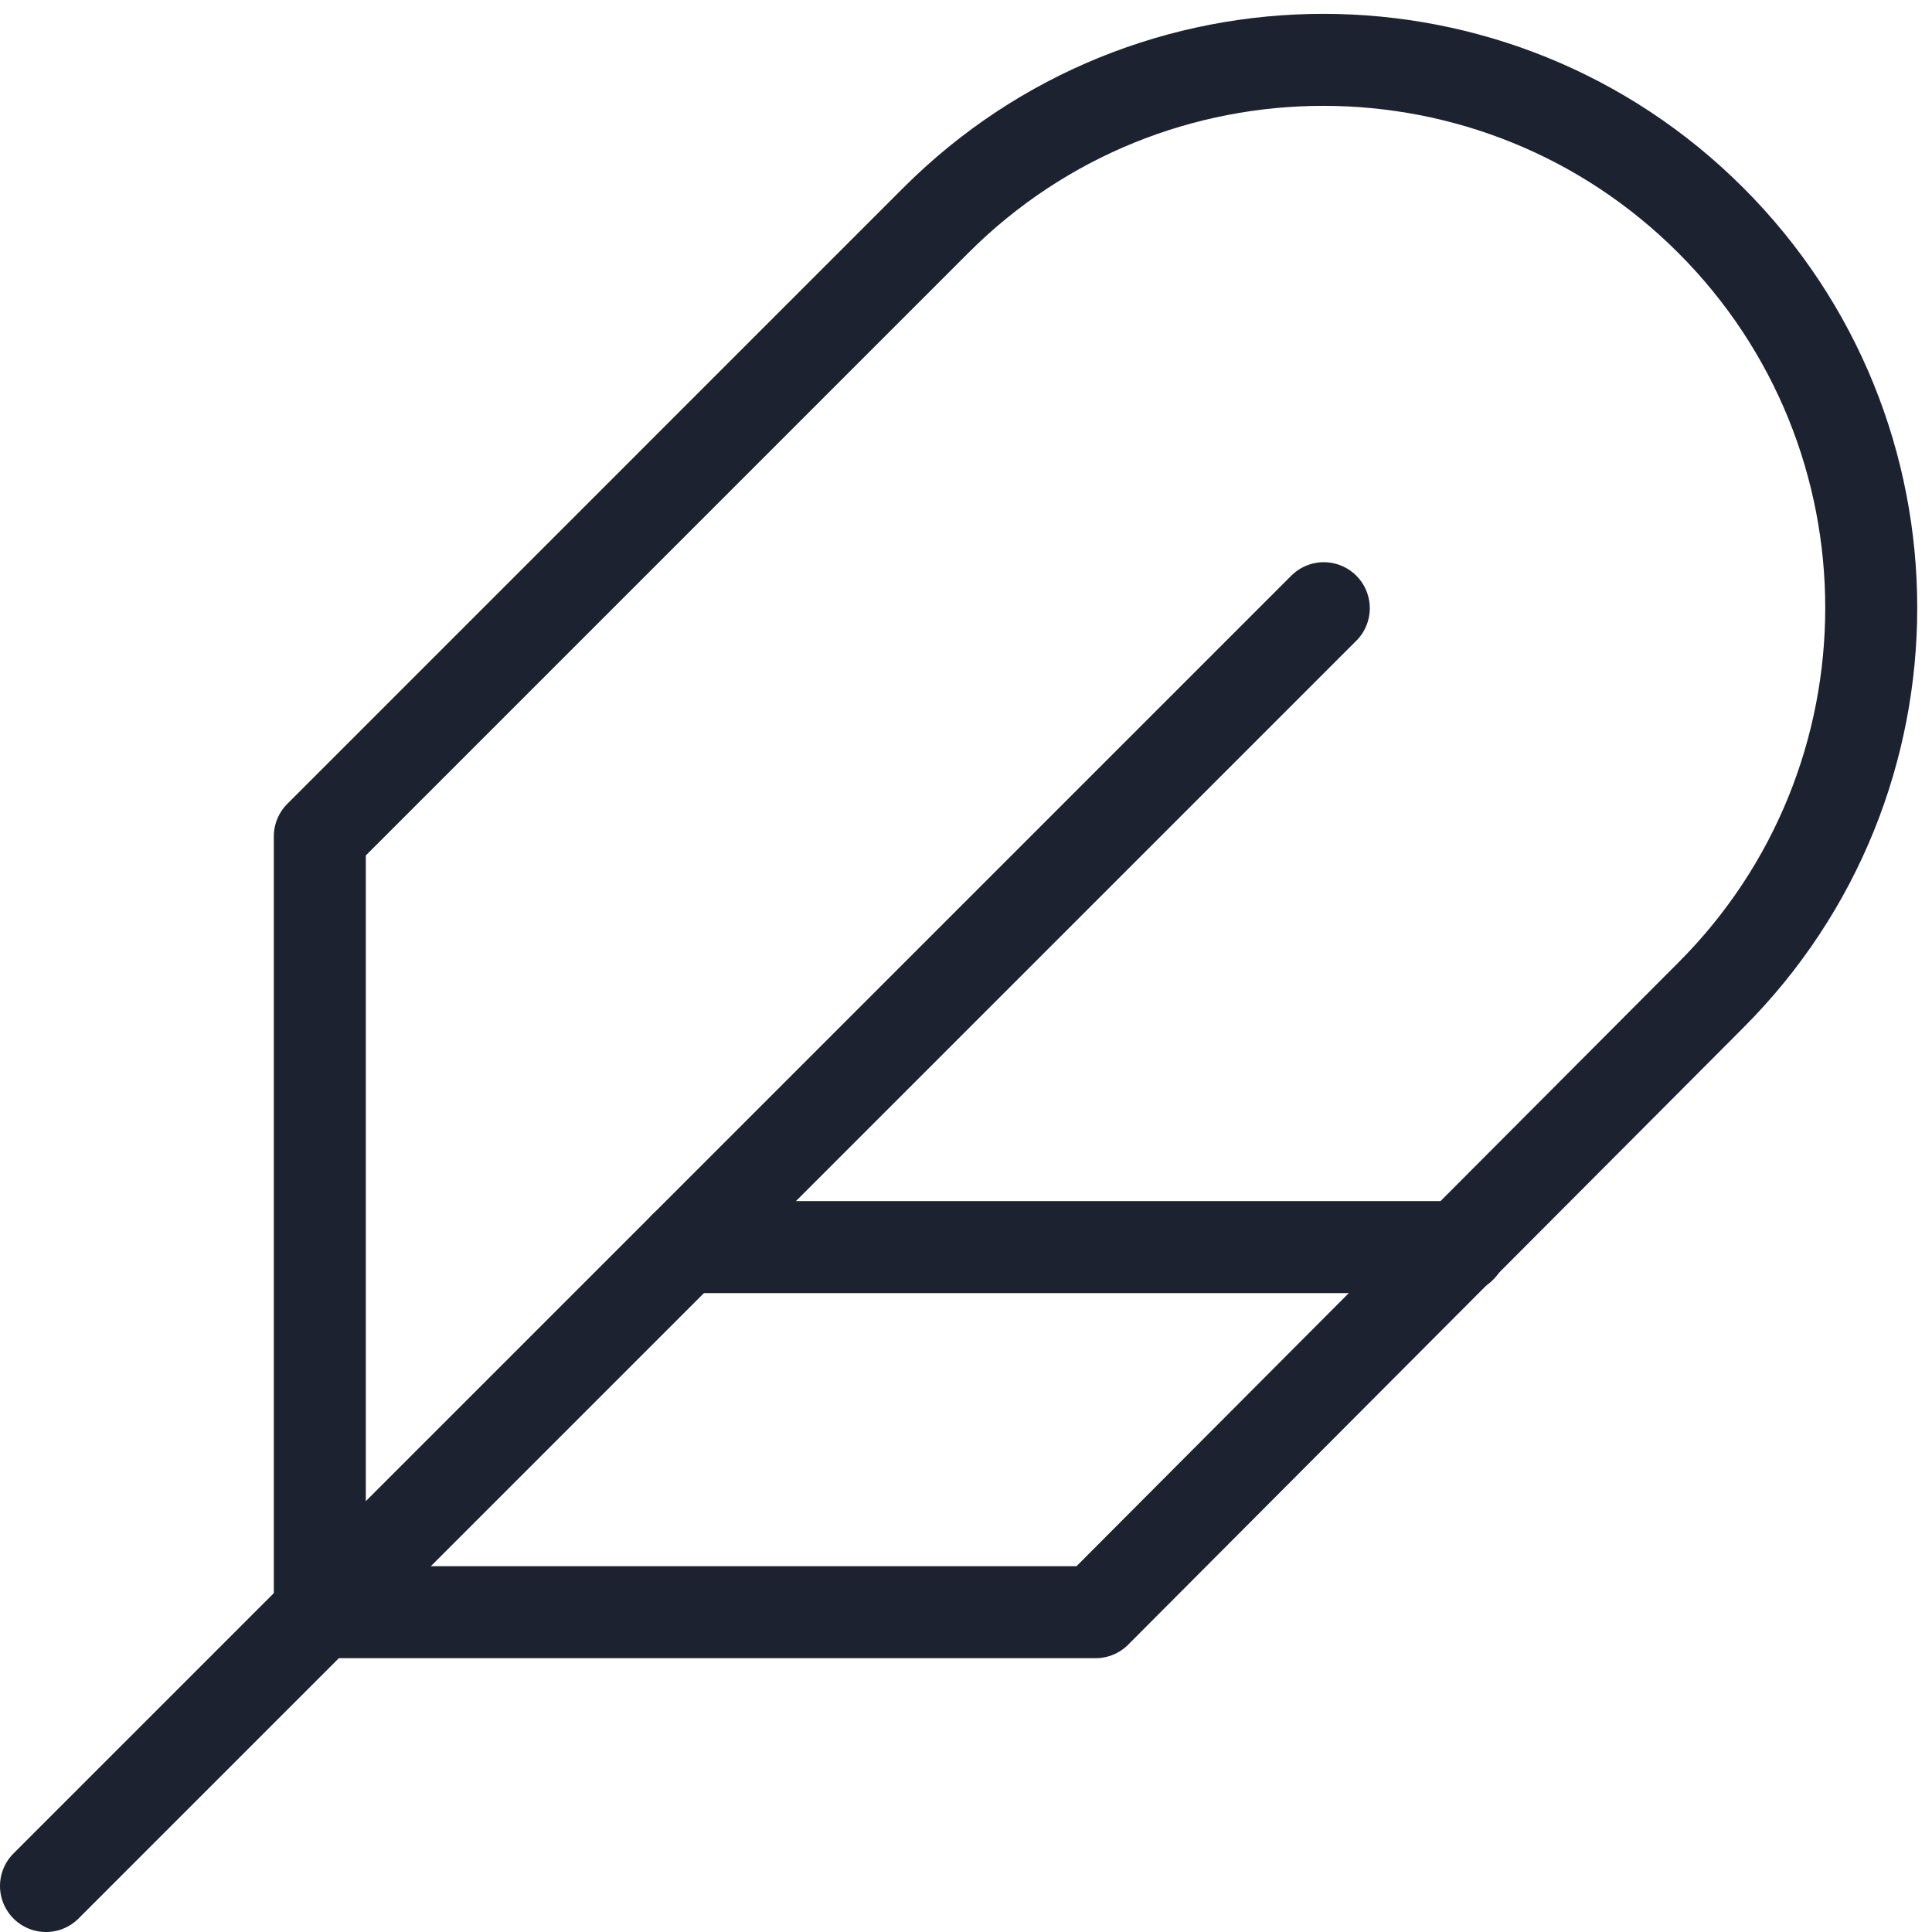
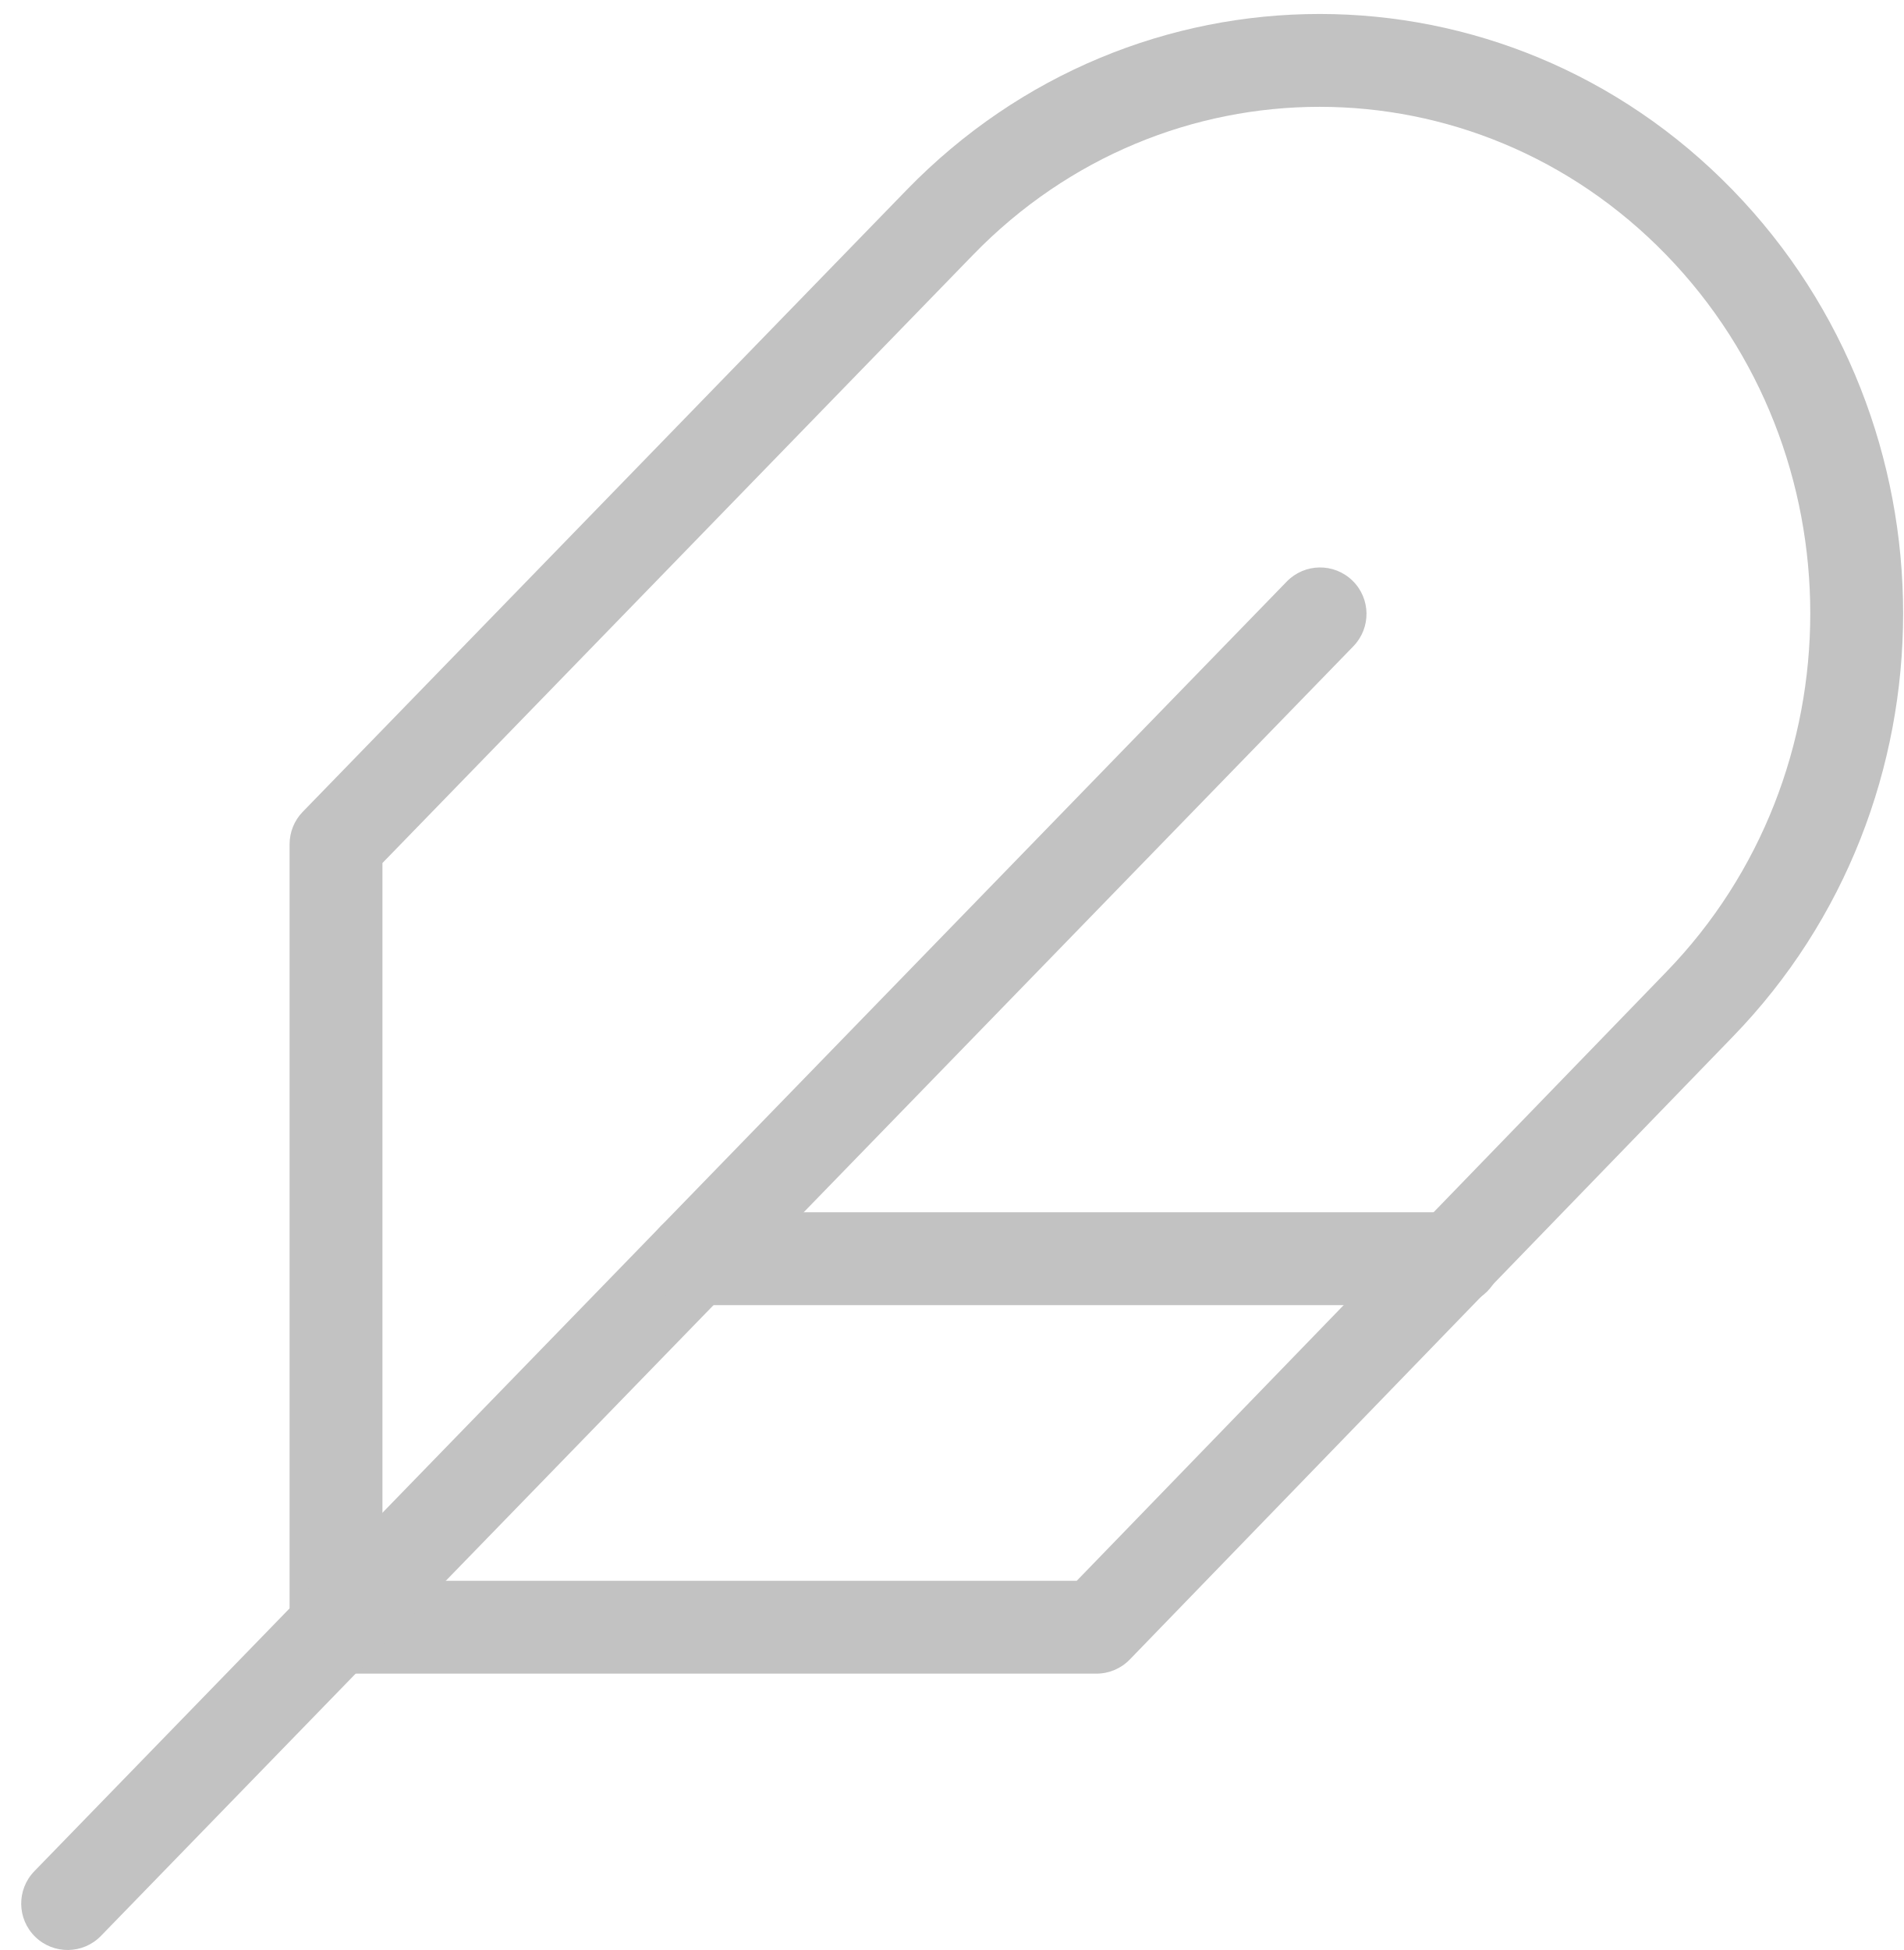
- <svg xmlns="http://www.w3.org/2000/svg" width="84px" height="84px" viewBox="0 0 84 84" version="1.1">
-   <g id="Welcome" stroke="none" stroke-width="1" fill="none" fill-rule="evenodd" stroke-linecap="round" stroke-linejoin="round">
-     <g id="Desktop-HD" transform="translate(-971, -848)" stroke="#1D2230" stroke-width="4">
-       <g id="Features" transform="translate(0, 756)">
-         <g id="Lightweight" transform="translate(970, 94)">
-           <g id="feather" transform="translate(3, 0)">
-             <path d="M72.381,41.27 C81.684,31.966 81.684,16.883 72.381,7.579 C63.078,-1.724 47.994,-1.724 38.69,7.579 L11.905,34.365 L11.905,68.095 L45.635,68.095 L72.381,41.27 Z" id="Path" />
-             <path d="M55.556,24.444 L0,80" id="Path" />
-             <path d="M61.508,52.222 L27.778,52.222" id="Path" />
+ <svg xmlns="http://www.w3.org/2000/svg" width="82px" height="84px" viewBox="0 0 82 84" version="1.1">
+   <g id="Welcome" stroke="none" stroke-width="1" fill="none" fill-rule="evenodd">
+     <g id="Desktop-HD-Dark" transform="translate(-970, -838)" fill="#C2C2C2" fill-rule="nonzero">
+       <g id="Features" transform="translate(21, 755)">
+         <g id="Lightweight" transform="translate(949, 85)">
+           <g id="feather" transform="translate(2.913357, 0)">
+             <path d="M71.725,42.663 C81.514,32.584 81.514,16.265 71.725,6.186 C61.905,-3.926 45.958,-3.926 36.138,6.186 L10.126,32.972 C9.764,33.345 9.561,33.845 9.561,34.365 L9.561,68.095 C9.561,69.2 10.456,70.095 11.561,70.095 L44.317,70.095 C44.859,70.095 45.377,69.876 45.754,69.486 L71.727,42.661 L71.725,42.663 Z M43.47,66.095 L13.561,66.095 L13.561,35.176 L39.008,8.973 C47.257,0.478 60.607,0.478 68.856,8.973 C77.137,17.5 77.137,31.349 68.856,39.876 L68.854,39.879 L43.47,66.095 Z" id="Path" />
+             <path d="M52.516,23.051 L-1.435,78.607 C-2.204,79.399 -2.186,80.665 -1.393,81.435 C-0.601,82.204 0.665,82.186 1.435,81.393 L55.386,25.838 C56.155,25.045 56.137,23.779 55.344,23.01 C54.552,22.24 53.286,22.259 52.516,23.051 Z" id="Path" />
+             <path d="M59.732,50.222 L26.976,50.222 C25.871,50.222 24.976,51.118 24.976,52.222 C24.976,53.327 25.871,54.222 26.976,54.222 L59.732,54.222 C60.836,54.222 61.732,53.327 61.732,52.222 C61.732,51.118 60.836,50.222 59.732,50.222 Z" id="Path" />
          </g>
        </g>
      </g>
    </g>
  </g>
</svg>
